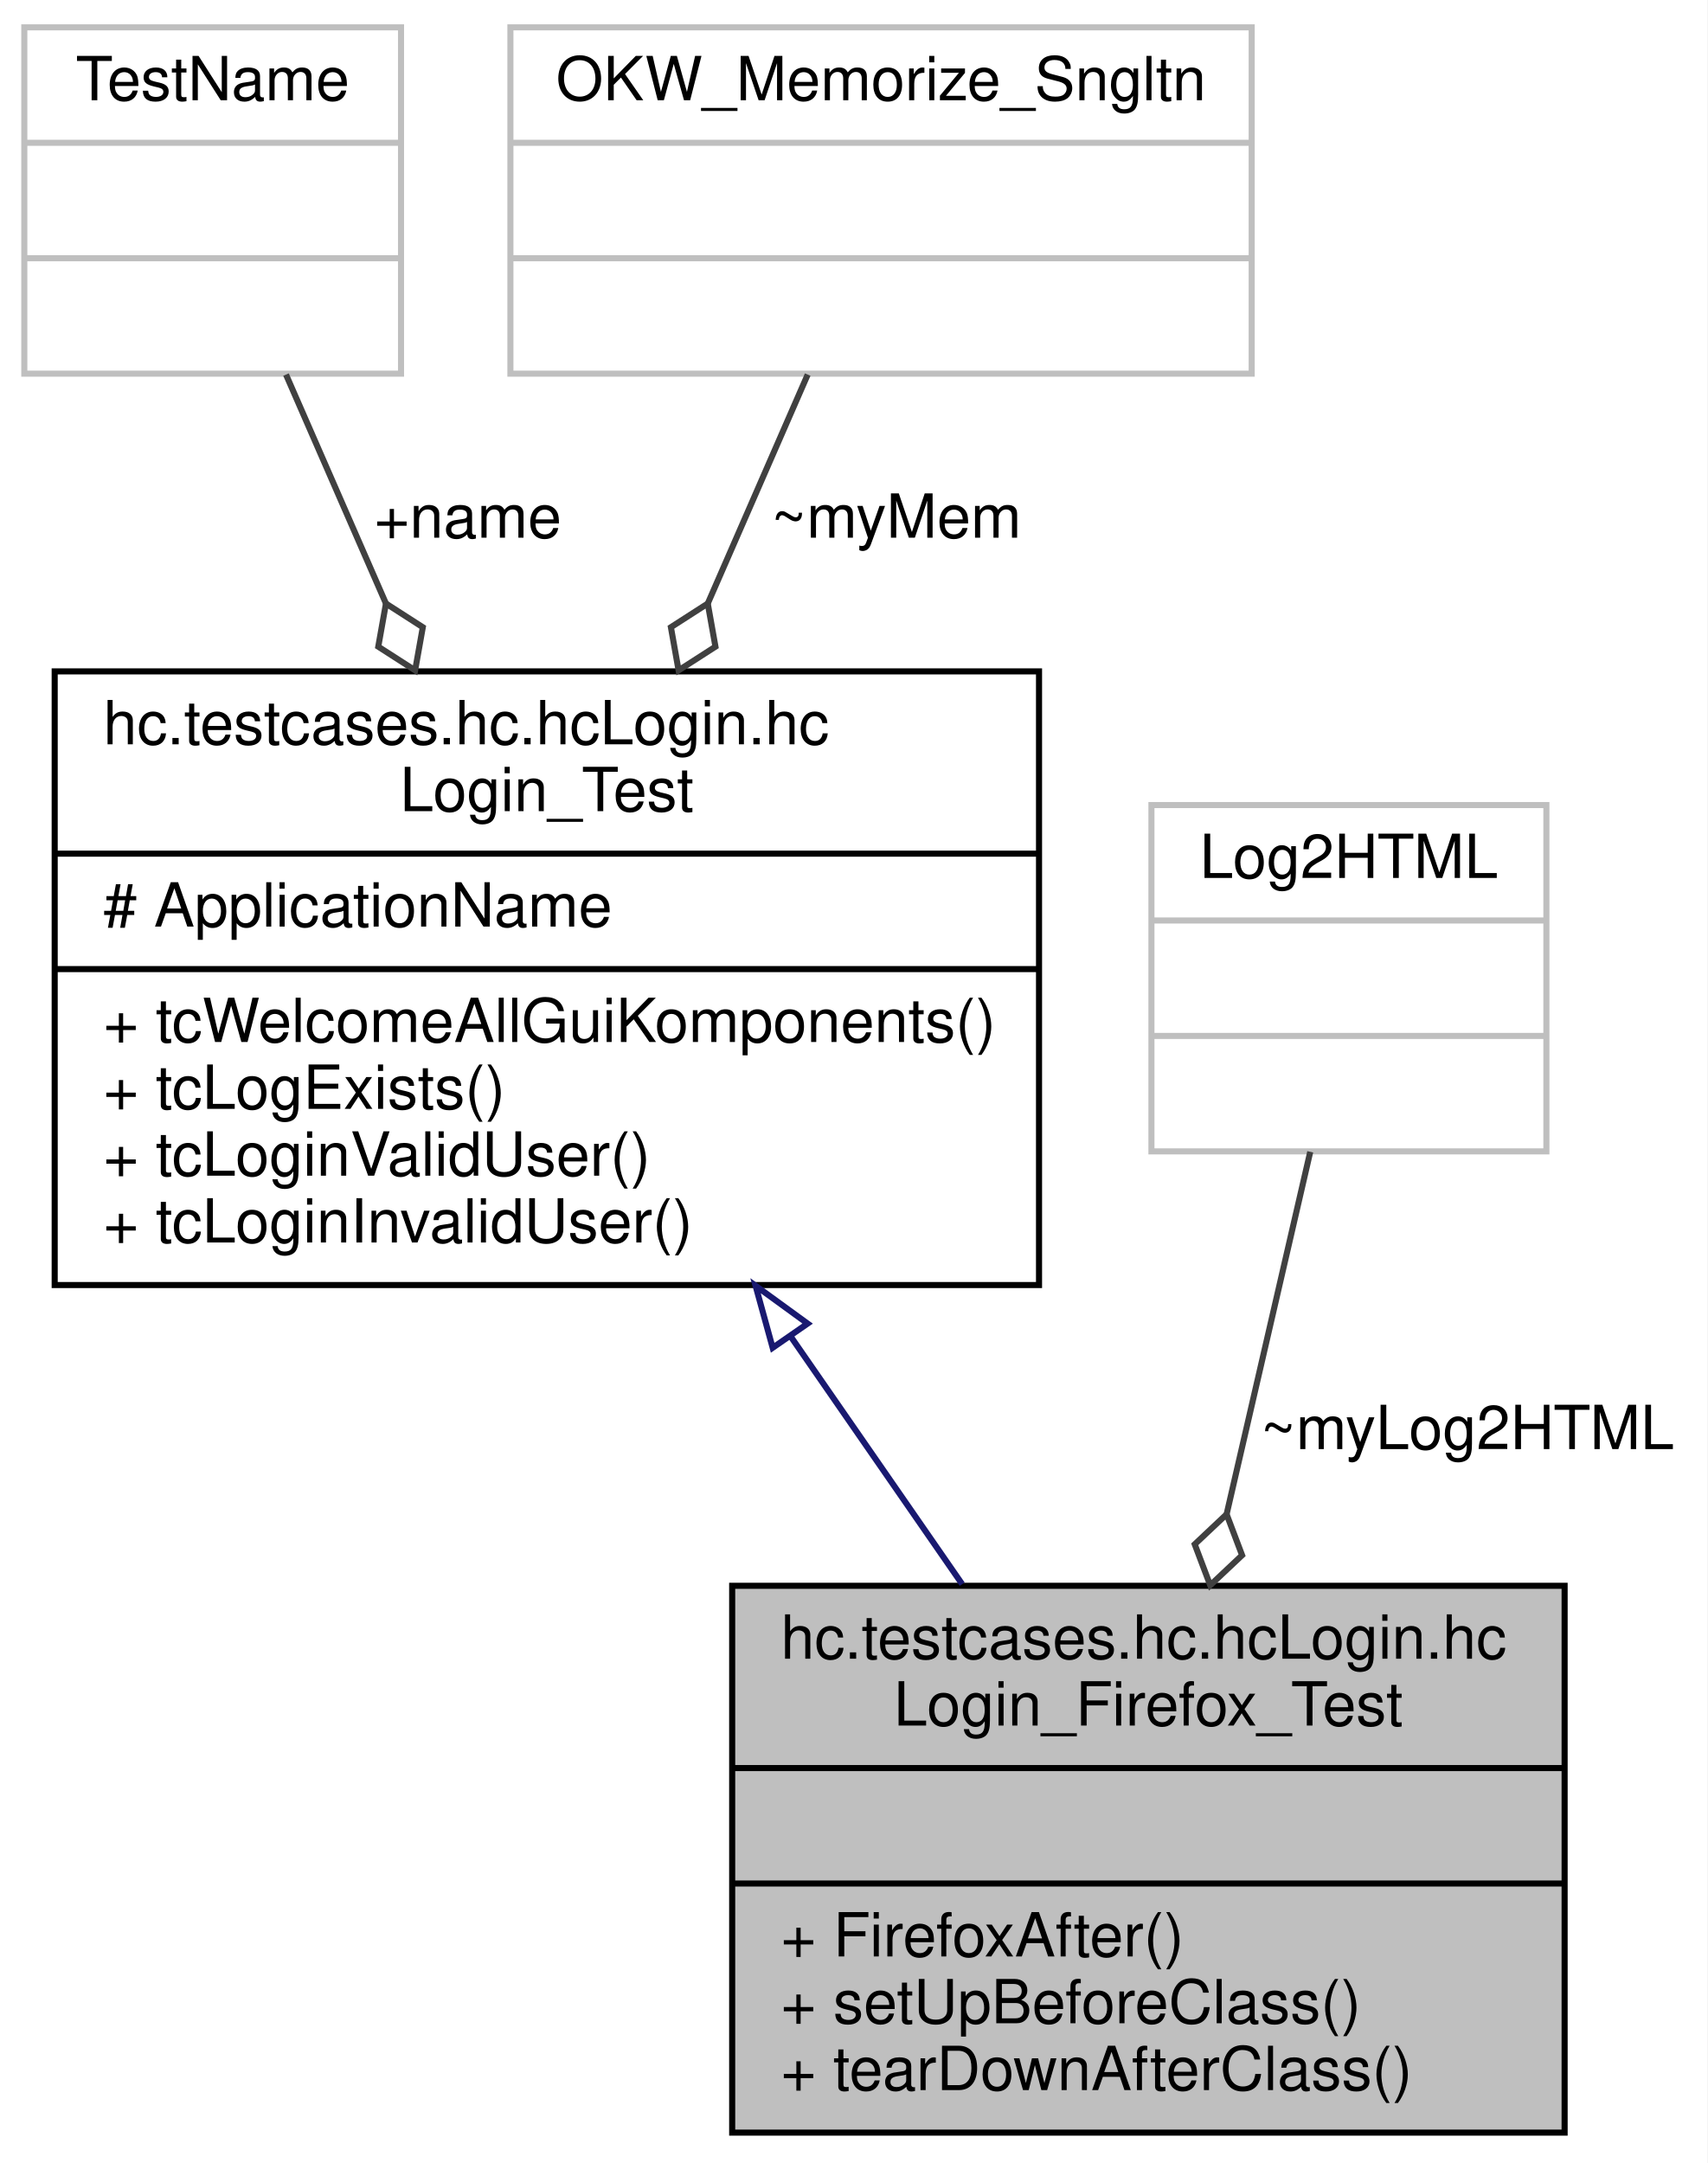
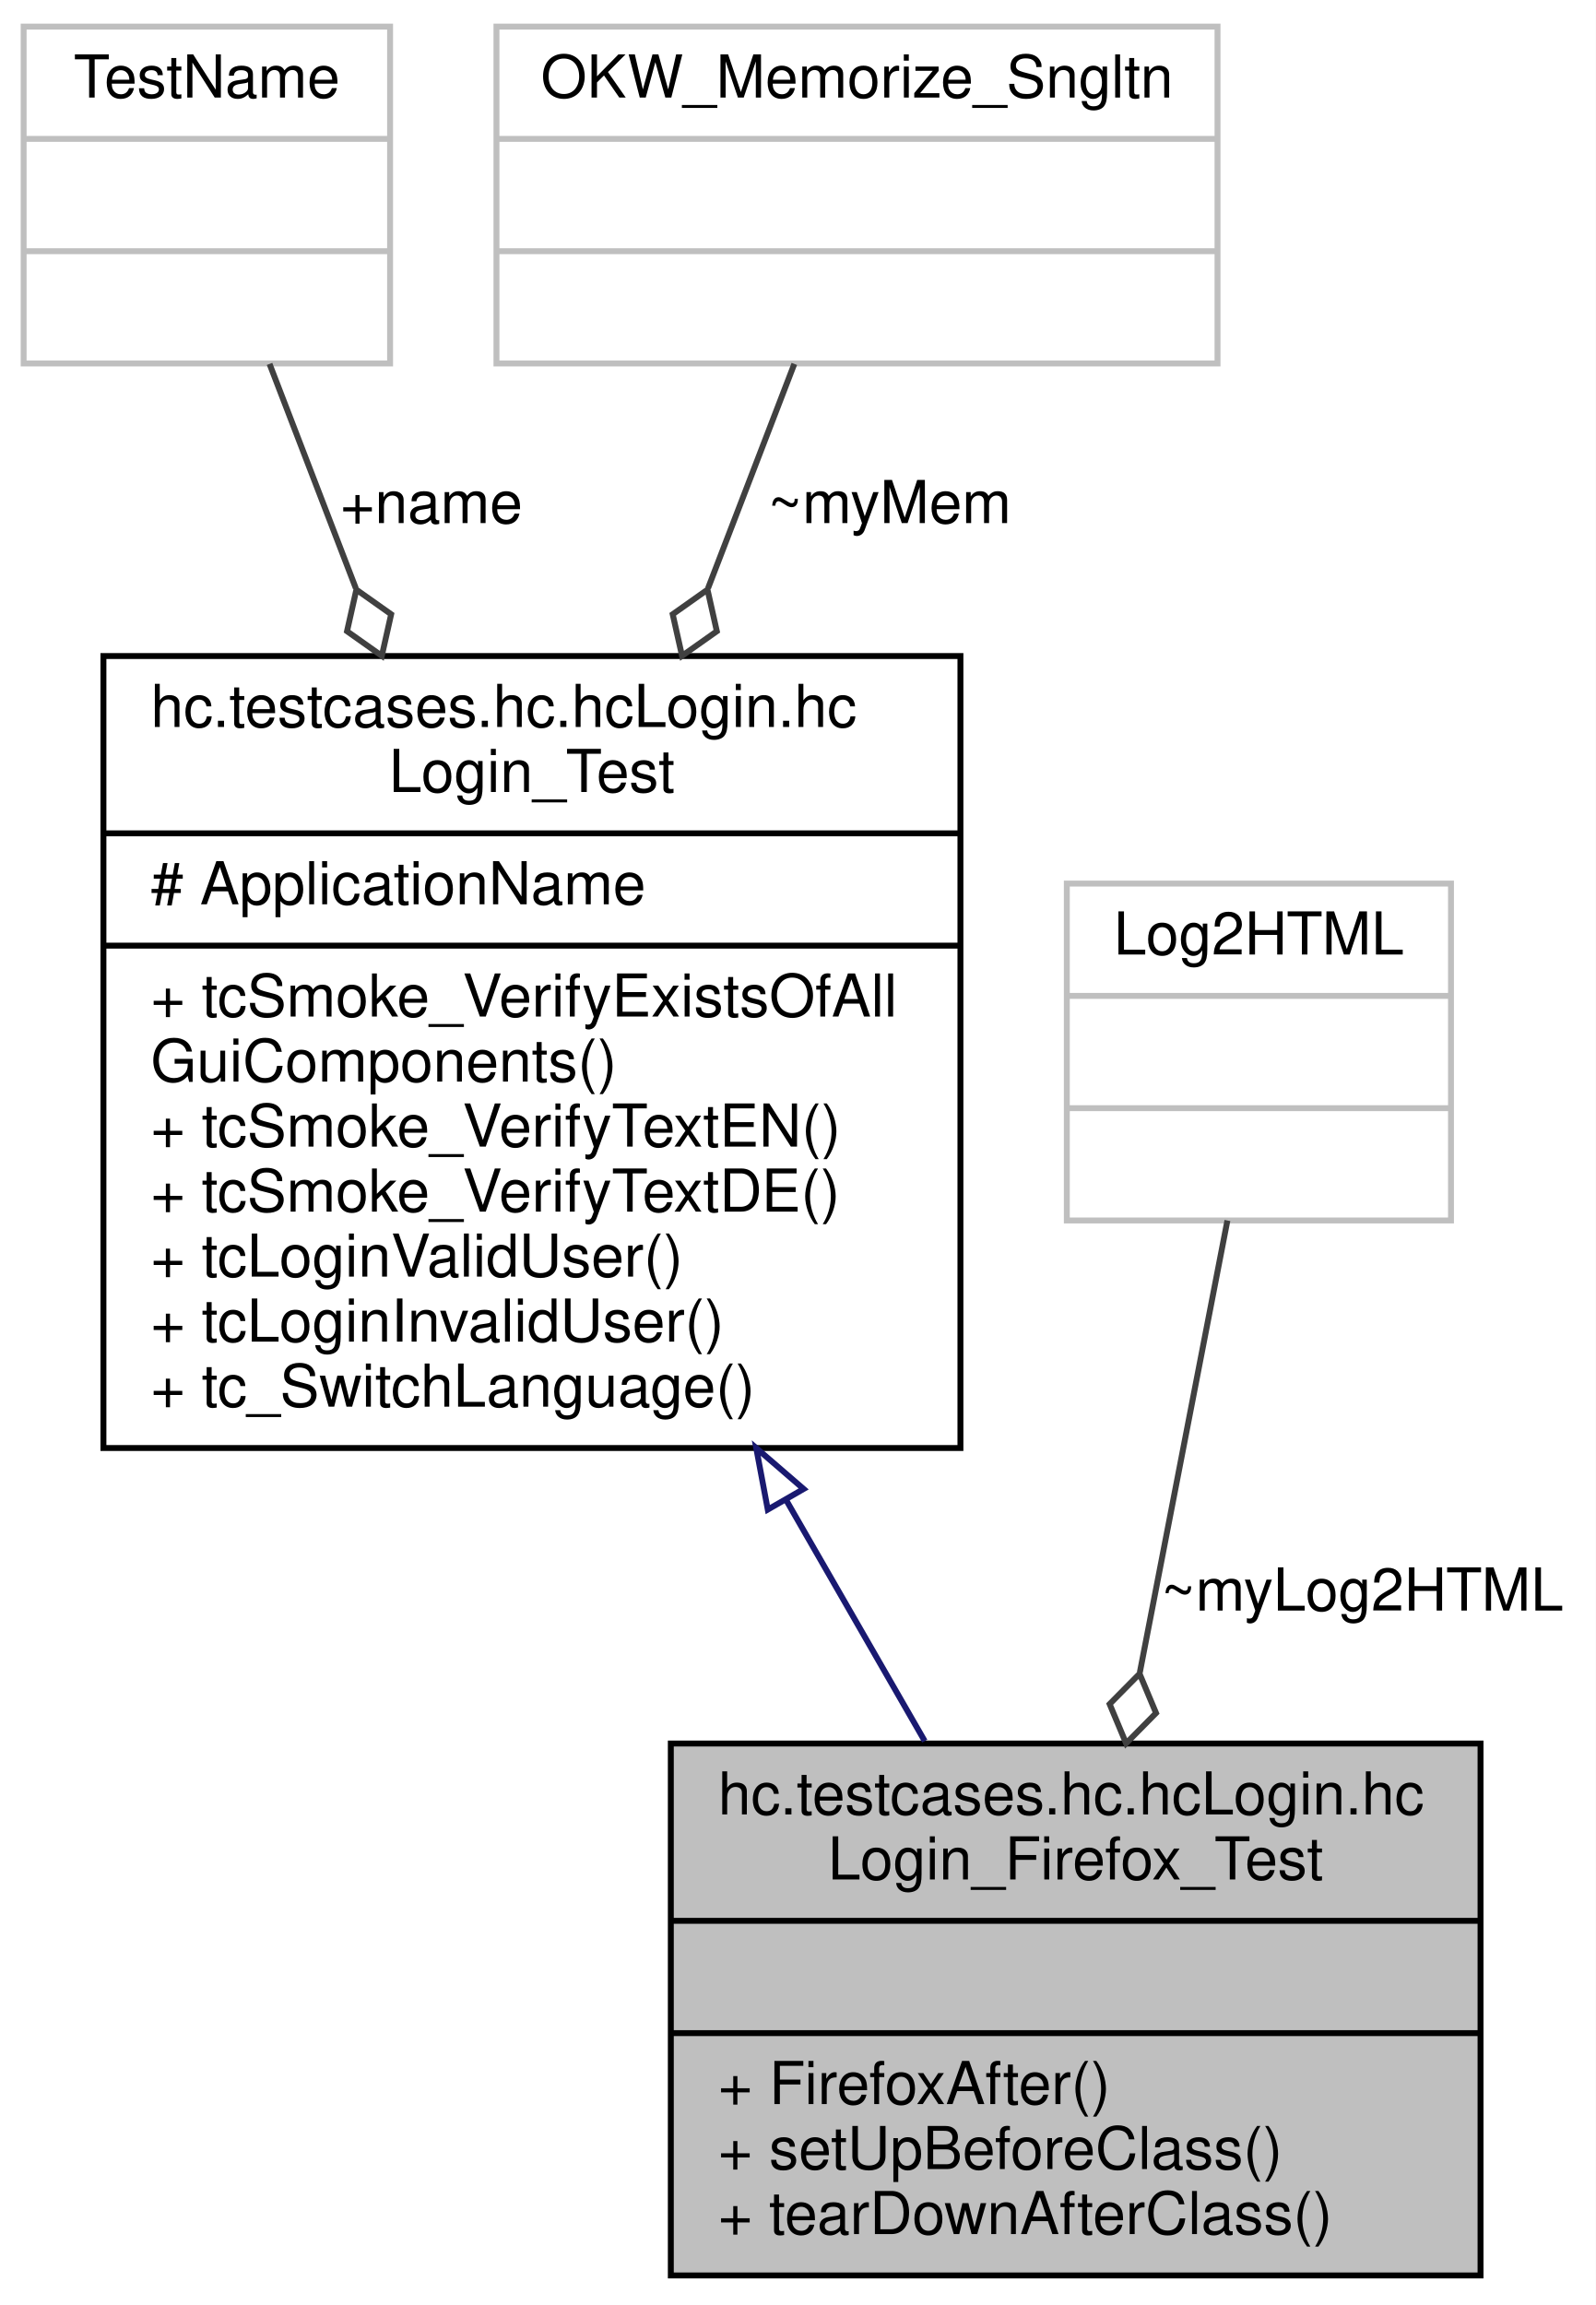
- <svg xmlns="http://www.w3.org/2000/svg" xmlns:xlink="http://www.w3.org/1999/xlink" width="281pt" height="356pt" viewBox="0.00 0.00 281.00 356.00">
-   <g id="graph0" class="graph" transform="scale(1 1) rotate(0) translate(4 352)">
-     <polygon fill="white" stroke="none" points="-4,4 -4,-352 277,-352 277,4 -4,4" />
+ <svg xmlns="http://www.w3.org/2000/svg" xmlns:xlink="http://www.w3.org/1999/xlink" width="270pt" height="390pt" viewBox="0.00 0.00 270.00 390.00">
+   <g id="graph0" class="graph" transform="scale(1 1) rotate(0) translate(4 386)">
+     <polygon fill="white" stroke="none" points="-4,4 -4,-386 266,-386 266,4 -4,4" />
    <g id="node1" class="node">
-       <polygon fill="#bfbfbf" stroke="black" points="116.5,-1 116.5,-91 253.5,-91 253.5,-1 116.5,-1" />
-       <text text-anchor="start" x="124.5" y="-79" font-family="Helvetica,sans-Serif" font-size="10.00">hc.testcases.hc.hcLogin.hc</text>
-       <text text-anchor="middle" x="185" y="-68" font-family="Helvetica,sans-Serif" font-size="10.00">Login_Firefox_Test</text>
-       <polyline fill="none" stroke="black" points="116.5,-61 253.5,-61 " />
-       <text text-anchor="middle" x="185" y="-49" font-family="Helvetica,sans-Serif" font-size="10.00"> </text>
-       <polyline fill="none" stroke="black" points="116.5,-42 253.5,-42 " />
-       <text text-anchor="start" x="124.5" y="-30" font-family="Helvetica,sans-Serif" font-size="10.00">+ FirefoxAfter()</text>
-       <text text-anchor="start" x="124.5" y="-19" font-family="Helvetica,sans-Serif" font-size="10.00">+ setUpBeforeClass()</text>
-       <text text-anchor="start" x="124.5" y="-8" font-family="Helvetica,sans-Serif" font-size="10.00">+ tearDownAfterClass()</text>
+       <polygon fill="#bfbfbf" stroke="black" points="109.5,-1 109.5,-91 246.5,-91 246.5,-1 109.5,-1" />
+       <text text-anchor="start" x="117.5" y="-79" font-family="Helvetica,sans-Serif" font-size="10.00">hc.testcases.hc.hcLogin.hc</text>
+       <text text-anchor="middle" x="178" y="-68" font-family="Helvetica,sans-Serif" font-size="10.00">Login_Firefox_Test</text>
+       <polyline fill="none" stroke="black" points="109.5,-61 246.5,-61 " />
+       <text text-anchor="middle" x="178" y="-49" font-family="Helvetica,sans-Serif" font-size="10.00"> </text>
+       <polyline fill="none" stroke="black" points="109.5,-42 246.5,-42 " />
+       <text text-anchor="start" x="117.5" y="-30" font-family="Helvetica,sans-Serif" font-size="10.00">+ FirefoxAfter()</text>
+       <text text-anchor="start" x="117.5" y="-19" font-family="Helvetica,sans-Serif" font-size="10.00">+ setUpBeforeClass()</text>
+       <text text-anchor="start" x="117.5" y="-8" font-family="Helvetica,sans-Serif" font-size="10.00">+ tearDownAfterClass()</text>
    </g>
    <g id="node2" class="node">
      <g id="a_node2">
        <a xlink:href="classhc_1_1testcases_1_1hc_1_1hc_login_1_1hc_login___test.html" target="_top" xlink:title="Test-Klasse zur Prüfung der Implementierung der Klasse okw.gui.adapter.selenium.hc.hcEmoji. ">
-           <polygon fill="white" stroke="black" points="5,-140.5 5,-241.5 167,-241.5 167,-140.5 5,-140.5" />
-           <text text-anchor="start" x="13" y="-229.5" font-family="Helvetica,sans-Serif" font-size="10.00">hc.testcases.hc.hcLogin.hc</text>
-           <text text-anchor="middle" x="86" y="-218.5" font-family="Helvetica,sans-Serif" font-size="10.00">Login_Test</text>
-           <polyline fill="none" stroke="black" points="5,-211.5 167,-211.5 " />
-           <text text-anchor="start" x="13" y="-199.5" font-family="Helvetica,sans-Serif" font-size="10.00"># ApplicationName</text>
-           <polyline fill="none" stroke="black" points="5,-192.5 167,-192.5 " />
-           <text text-anchor="start" x="13" y="-180.5" font-family="Helvetica,sans-Serif" font-size="10.00">+ tcWelcomeAllGuiKomponents()</text>
-           <text text-anchor="start" x="13" y="-169.5" font-family="Helvetica,sans-Serif" font-size="10.00">+ tcLogExists()</text>
-           <text text-anchor="start" x="13" y="-158.5" font-family="Helvetica,sans-Serif" font-size="10.00">+ tcLoginValidUser()</text>
-           <text text-anchor="start" x="13" y="-147.5" font-family="Helvetica,sans-Serif" font-size="10.00">+ tcLoginInvalidUser()</text>
+           <polygon fill="white" stroke="black" points="13.5,-141 13.5,-275 158.5,-275 158.5,-141 13.5,-141" />
+           <text text-anchor="start" x="21.5" y="-263" font-family="Helvetica,sans-Serif" font-size="10.00">hc.testcases.hc.hcLogin.hc</text>
+           <text text-anchor="middle" x="86" y="-252" font-family="Helvetica,sans-Serif" font-size="10.00">Login_Test</text>
+           <polyline fill="none" stroke="black" points="13.5,-245 158.5,-245 " />
+           <text text-anchor="start" x="21.5" y="-233" font-family="Helvetica,sans-Serif" font-size="10.00"># ApplicationName</text>
+           <polyline fill="none" stroke="black" points="13.5,-226 158.5,-226 " />
+           <text text-anchor="start" x="21.5" y="-214" font-family="Helvetica,sans-Serif" font-size="10.00">+ tcSmoke_VerifyExistsOfAll</text>
+           <text text-anchor="start" x="21.5" y="-203" font-family="Helvetica,sans-Serif" font-size="10.00">GuiComponents()</text>
+           <text text-anchor="start" x="21.5" y="-192" font-family="Helvetica,sans-Serif" font-size="10.00">+ tcSmoke_VerifyTextEN()</text>
+           <text text-anchor="start" x="21.5" y="-181" font-family="Helvetica,sans-Serif" font-size="10.00">+ tcSmoke_VerifyTextDE()</text>
+           <text text-anchor="start" x="21.5" y="-170" font-family="Helvetica,sans-Serif" font-size="10.00">+ tcLoginValidUser()</text>
+           <text text-anchor="start" x="21.5" y="-159" font-family="Helvetica,sans-Serif" font-size="10.00">+ tcLoginInvalidUser()</text>
+           <text text-anchor="start" x="21.5" y="-148" font-family="Helvetica,sans-Serif" font-size="10.00">+ tc_SwitchLanguage()</text>
        </a>
      </g>
    </g>
    <g id="edge1" class="edge">
-       <path fill="none" stroke="midnightblue" d="M126.135,-132.027C135.549,-118.43 145.431,-104.155 154.353,-91.268" />
-       <polygon fill="none" stroke="midnightblue" points="123.162,-130.173 120.348,-140.387 128.917,-134.157 123.162,-130.173" />
+       <path fill="none" stroke="midnightblue" d="M128.936,-132.328C136.983,-118.334 145.155,-104.121 152.463,-91.413" />
+       <polygon fill="none" stroke="midnightblue" points="125.902,-130.584 123.951,-140.998 131.97,-134.074 125.902,-130.584" />
    </g>
    <g id="node3" class="node">
-       <polygon fill="white" stroke="#bfbfbf" points="0,-290.5 0,-347.5 62,-347.5 62,-290.5 0,-290.5" />
-       <text text-anchor="middle" x="31" y="-335.5" font-family="Helvetica,sans-Serif" font-size="10.00">TestName</text>
-       <polyline fill="none" stroke="#bfbfbf" points="0,-328.5 62,-328.5 " />
-       <text text-anchor="middle" x="31" y="-316.5" font-family="Helvetica,sans-Serif" font-size="10.00"> </text>
-       <polyline fill="none" stroke="#bfbfbf" points="0,-309.5 62,-309.5 " />
-       <text text-anchor="middle" x="31" y="-297.5" font-family="Helvetica,sans-Serif" font-size="10.00"> </text>
+       <polygon fill="white" stroke="#bfbfbf" points="0,-324.5 0,-381.5 62,-381.5 62,-324.5 0,-324.5" />
+       <text text-anchor="middle" x="31" y="-369.5" font-family="Helvetica,sans-Serif" font-size="10.00">TestName</text>
+       <polyline fill="none" stroke="#bfbfbf" points="0,-362.5 62,-362.5 " />
+       <text text-anchor="middle" x="31" y="-350.5" font-family="Helvetica,sans-Serif" font-size="10.00"> </text>
+       <polyline fill="none" stroke="#bfbfbf" points="0,-343.5 62,-343.5 " />
+       <text text-anchor="middle" x="31" y="-331.5" font-family="Helvetica,sans-Serif" font-size="10.00"> </text>
    </g>
    <g id="edge2" class="edge">
-       <path fill="none" stroke="#404040" d="M43.07,-290.349C47.937,-279.2 53.757,-265.866 59.517,-252.67" />
-       <polygon fill="none" stroke="#404040" points="59.519,-252.666 58.253,-245.567 64.32,-241.668 65.585,-248.767 59.519,-252.666" />
-       <text text-anchor="middle" x="73" y="-263.5" font-family="Helvetica,sans-Serif" font-size="10.00"> +name</text>
+       <path fill="none" stroke="#404040" d="M41.605,-324.428C45.848,-313.395 50.968,-300.084 56.199,-286.483" />
+       <polygon fill="none" stroke="#404040" points="56.295,-286.232 54.716,-279.196 60.603,-275.032 62.182,-282.068 56.295,-286.232" />
+       <text text-anchor="middle" x="69" y="-297.5" font-family="Helvetica,sans-Serif" font-size="10.00"> +name</text>
    </g>
    <g id="node4" class="node">
-       <polygon fill="white" stroke="#bfbfbf" points="80,-290.5 80,-347.5 202,-347.5 202,-290.5 80,-290.5" />
-       <text text-anchor="middle" x="141" y="-335.5" font-family="Helvetica,sans-Serif" font-size="10.00">OKW_Memorize_Sngltn</text>
-       <polyline fill="none" stroke="#bfbfbf" points="80,-328.5 202,-328.5 " />
-       <text text-anchor="middle" x="141" y="-316.5" font-family="Helvetica,sans-Serif" font-size="10.00"> </text>
-       <polyline fill="none" stroke="#bfbfbf" points="80,-309.5 202,-309.5 " />
-       <text text-anchor="middle" x="141" y="-297.5" font-family="Helvetica,sans-Serif" font-size="10.00"> </text>
+       <polygon fill="white" stroke="#bfbfbf" points="80,-324.5 80,-381.5 202,-381.5 202,-324.5 80,-324.5" />
+       <text text-anchor="middle" x="141" y="-369.5" font-family="Helvetica,sans-Serif" font-size="10.00">OKW_Memorize_Sngltn</text>
+       <polyline fill="none" stroke="#bfbfbf" points="80,-362.5 202,-362.5 " />
+       <text text-anchor="middle" x="141" y="-350.5" font-family="Helvetica,sans-Serif" font-size="10.00"> </text>
+       <polyline fill="none" stroke="#bfbfbf" points="80,-343.5 202,-343.5 " />
+       <text text-anchor="middle" x="141" y="-331.5" font-family="Helvetica,sans-Serif" font-size="10.00"> </text>
    </g>
    <g id="edge3" class="edge">
-       <path fill="none" stroke="#404040" d="M128.93,-290.349C124.063,-279.2 118.243,-265.866 112.483,-252.67" />
-       <polygon fill="none" stroke="#404040" points="112.481,-252.666 106.415,-248.767 107.68,-241.668 113.747,-245.567 112.481,-252.666" />
-       <text text-anchor="middle" x="143.5" y="-263.5" font-family="Helvetica,sans-Serif" font-size="10.00"> ~myMem</text>
+       <path fill="none" stroke="#404040" d="M130.395,-324.428C126.152,-313.395 121.032,-300.084 115.801,-286.483" />
+       <polygon fill="none" stroke="#404040" points="115.705,-286.232 109.818,-282.068 111.397,-275.032 117.284,-279.196 115.705,-286.232" />
+       <text text-anchor="middle" x="146.5" y="-297.5" font-family="Helvetica,sans-Serif" font-size="10.00"> ~myMem</text>
    </g>
    <g id="node5" class="node">
-       <polygon fill="white" stroke="#bfbfbf" points="185.5,-162.5 185.5,-219.5 250.5,-219.5 250.5,-162.5 185.5,-162.5" />
-       <text text-anchor="middle" x="218" y="-207.5" font-family="Helvetica,sans-Serif" font-size="10.00">Log2HTML</text>
-       <polyline fill="none" stroke="#bfbfbf" points="185.5,-200.5 250.5,-200.5 " />
-       <text text-anchor="middle" x="218" y="-188.5" font-family="Helvetica,sans-Serif" font-size="10.00"> </text>
-       <polyline fill="none" stroke="#bfbfbf" points="185.5,-181.5 250.5,-181.5 " />
-       <text text-anchor="middle" x="218" y="-169.5" font-family="Helvetica,sans-Serif" font-size="10.00"> </text>
+       <polygon fill="white" stroke="#bfbfbf" points="176.5,-179.5 176.5,-236.5 241.5,-236.5 241.5,-179.5 176.5,-179.5" />
+       <text text-anchor="middle" x="209" y="-224.5" font-family="Helvetica,sans-Serif" font-size="10.00">Log2HTML</text>
+       <polyline fill="none" stroke="#bfbfbf" points="176.5,-217.5 241.5,-217.5 " />
+       <text text-anchor="middle" x="209" y="-205.5" font-family="Helvetica,sans-Serif" font-size="10.00"> </text>
+       <polyline fill="none" stroke="#bfbfbf" points="176.5,-198.5 241.5,-198.5 " />
+       <text text-anchor="middle" x="209" y="-186.5" font-family="Helvetica,sans-Serif" font-size="10.00"> </text>
    </g>
    <g id="edge4" class="edge">
-       <path fill="none" stroke="#404040" d="M211.637,-162.428C207.739,-145.535 202.608,-123.3 197.89,-102.858" />
-       <polygon fill="none" stroke="#404040" points="197.872,-102.776 192.625,-97.83 195.173,-91.084 200.42,-96.031 197.872,-102.776" />
-       <text text-anchor="middle" x="237.5" y="-113.5" font-family="Helvetica,sans-Serif" font-size="10.00"> ~myLog2HTML</text>
+       <path fill="none" stroke="#404040" d="M203.671,-179.495C199.606,-158.515 193.87,-128.911 188.851,-103.006" />
+       <polygon fill="none" stroke="#404040" points="188.812,-102.806 183.744,-97.676 186.53,-91.025 191.598,-96.155 188.812,-102.806" />
+       <text text-anchor="middle" x="226.5" y="-113.5" font-family="Helvetica,sans-Serif" font-size="10.00"> ~myLog2HTML</text>
    </g>
  </g>
</svg>
